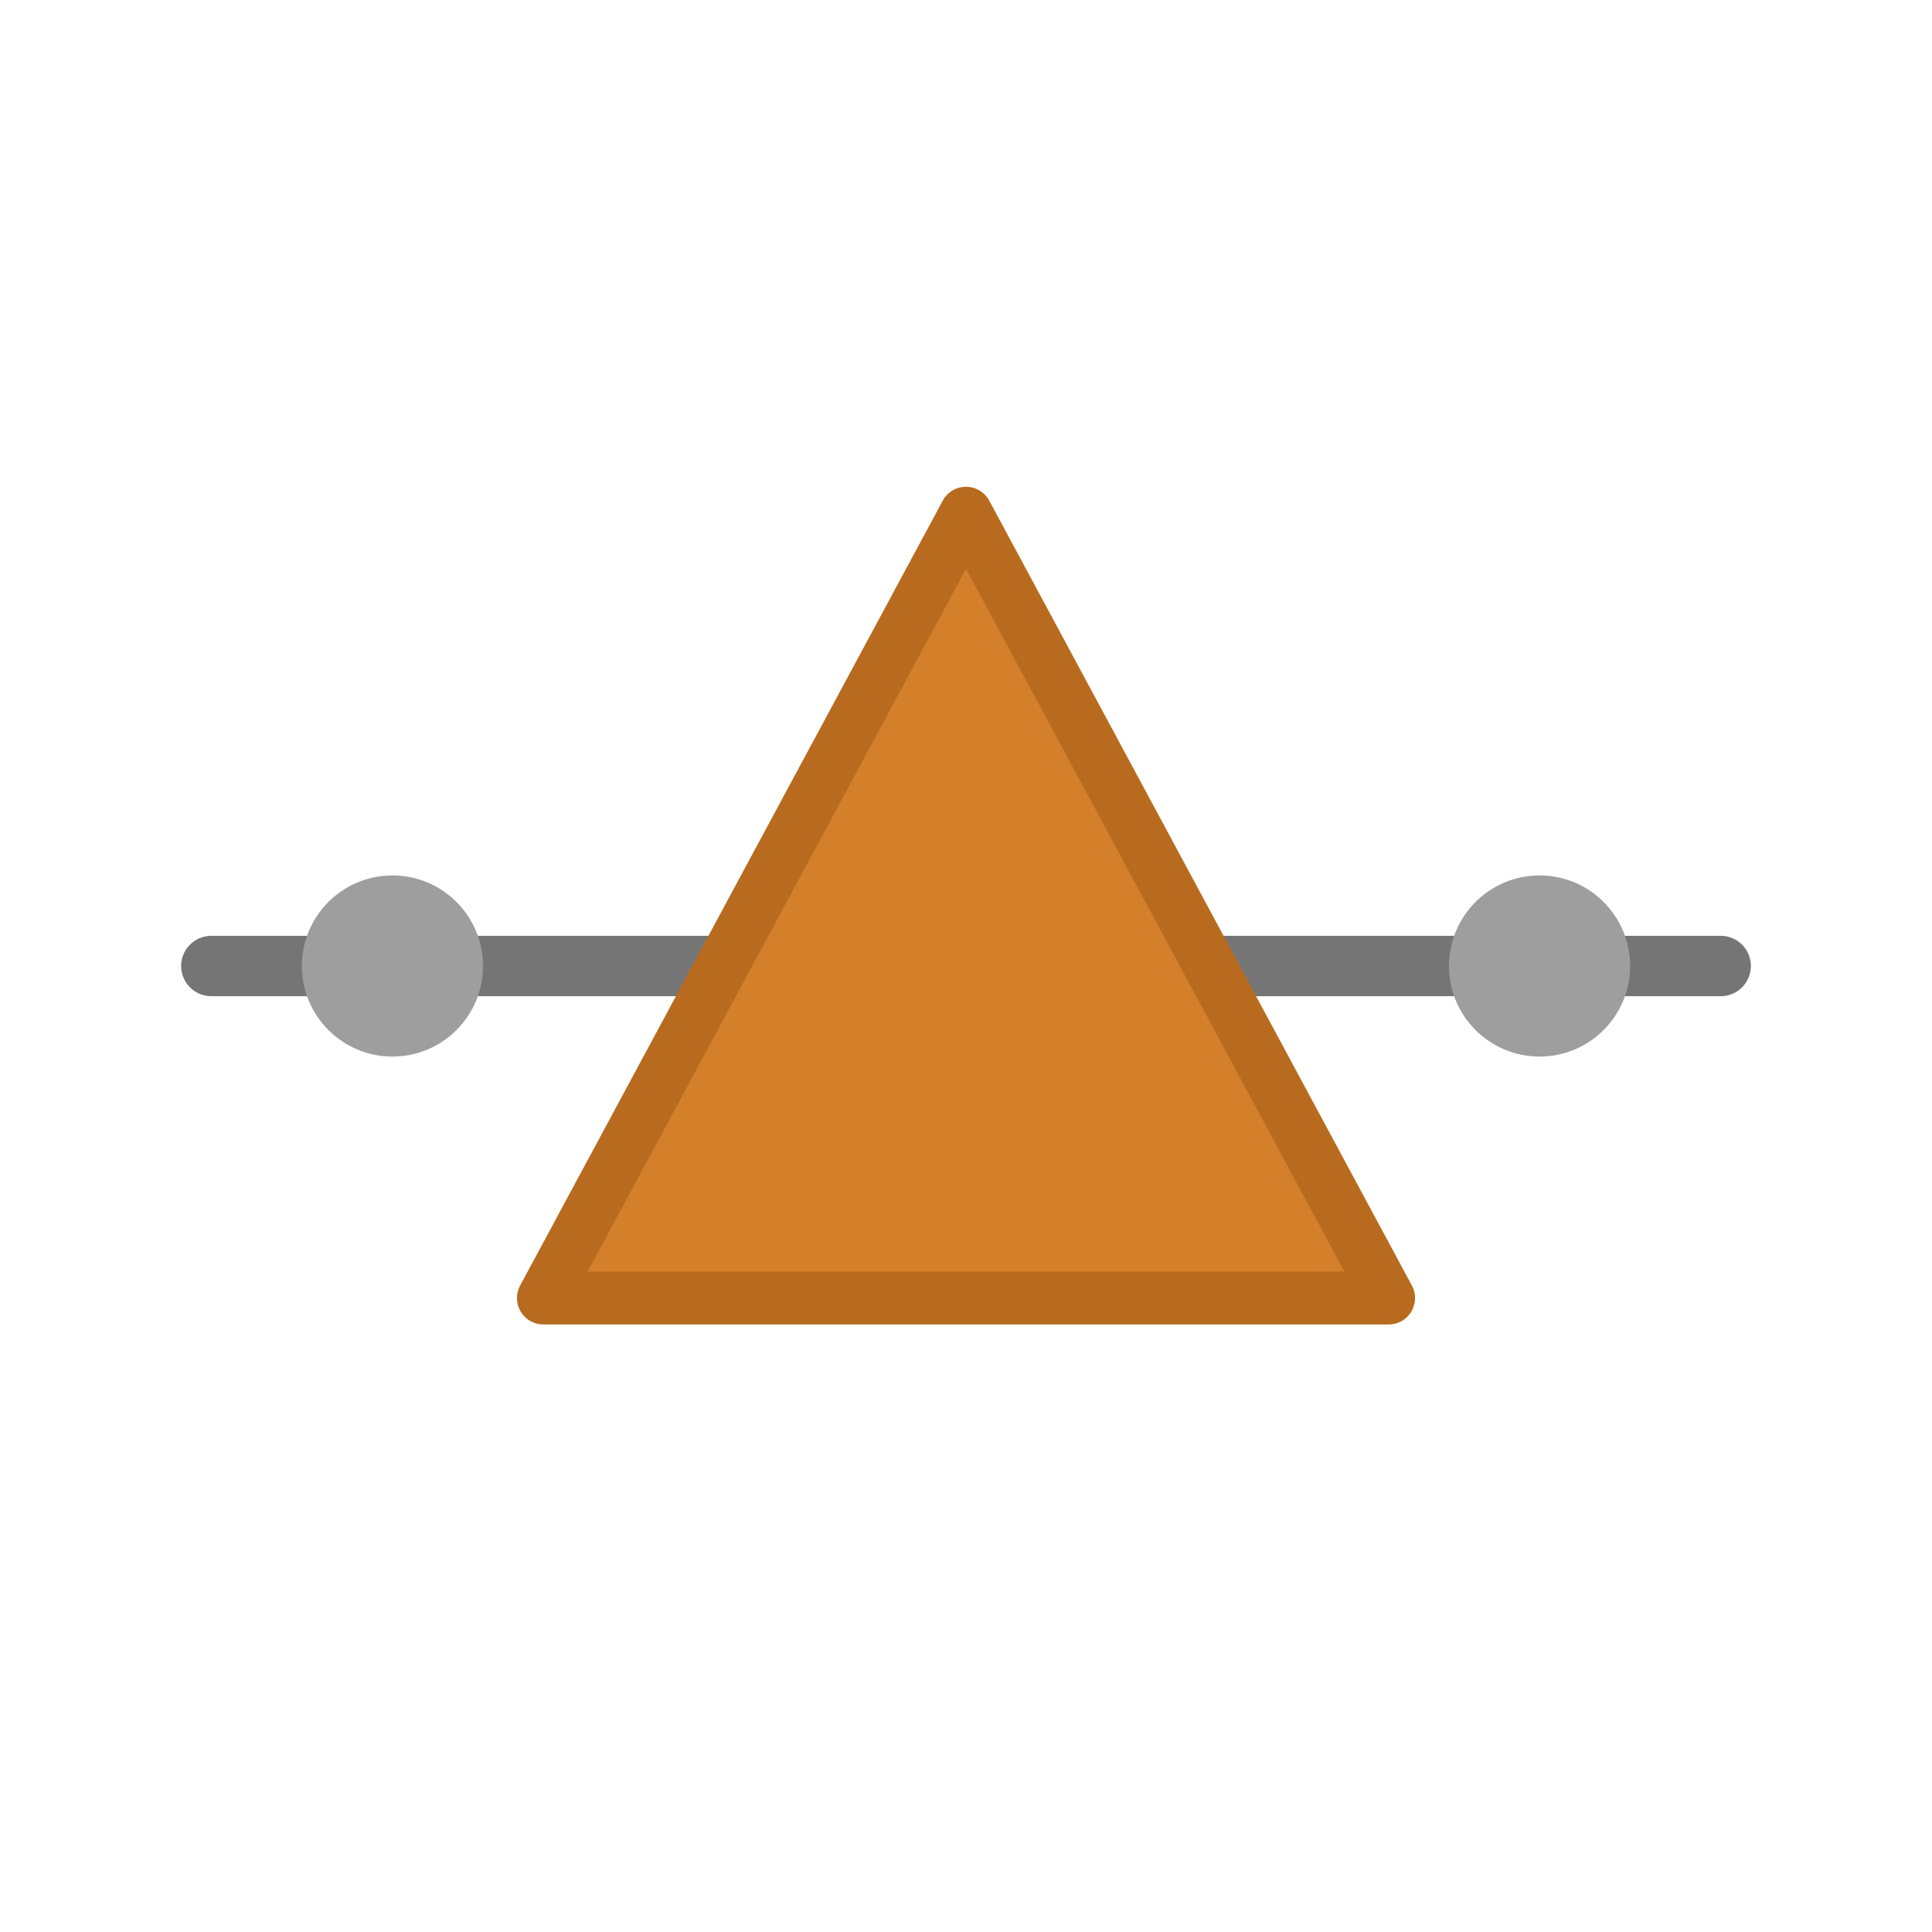
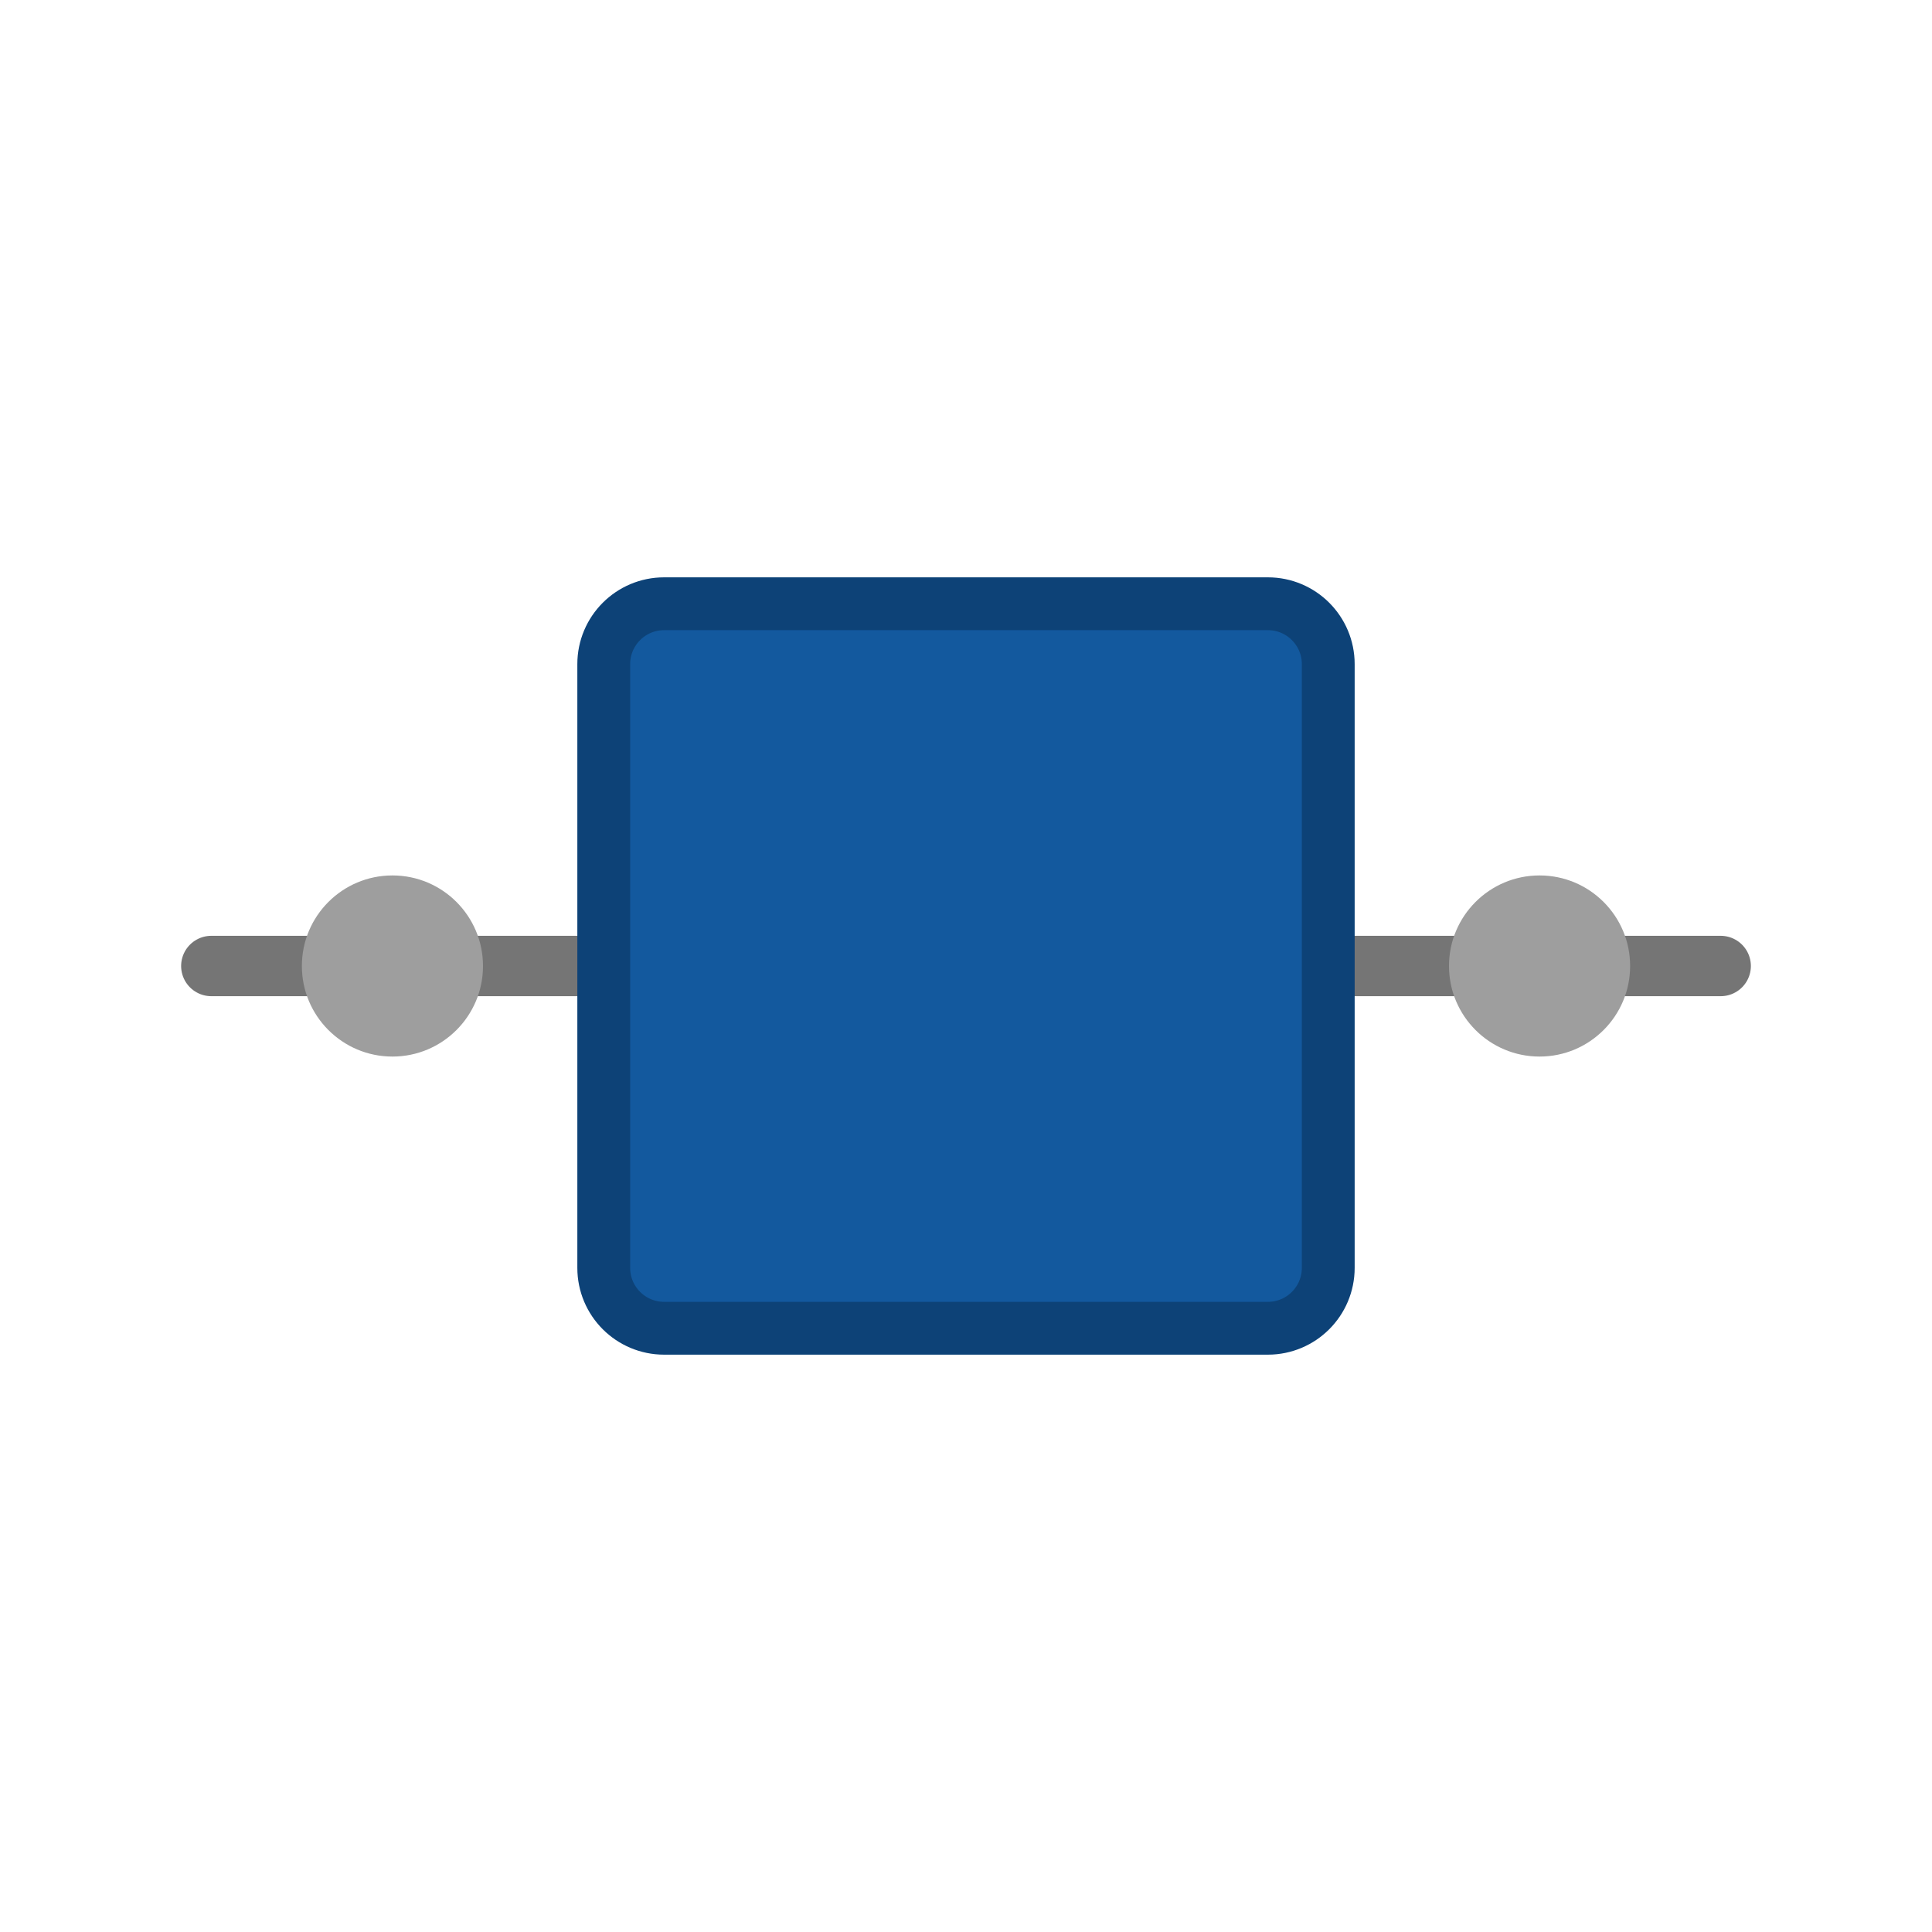
<svg xmlns="http://www.w3.org/2000/svg" width="128" height="128" viewBox="0 0 128 128" version="1.1" style="overflow:hidden">
  <rect x="0" y="0" width="128" height="128" fill="none" />
  <line x1="14" y1="64" x2="114" y2="64" stroke="#757575" stroke-width="4" stroke-linecap="round" />
  <circle cx="26" cy="64" r="6" fill="#9e9e9e" />
  <circle cx="102" cy="64" r="6" fill="#9e9e9e" />
-   <polygon points="64,34 36,86 92,86" fill="#d4802b" stroke="#b86b1f" stroke-width="3.5" stroke-linejoin="round" />
+   <rect x="40" y="40" width="48" height="48" rx="4" fill="#13599e" stroke="#0d4277" stroke-width="3.5" />
</svg>
